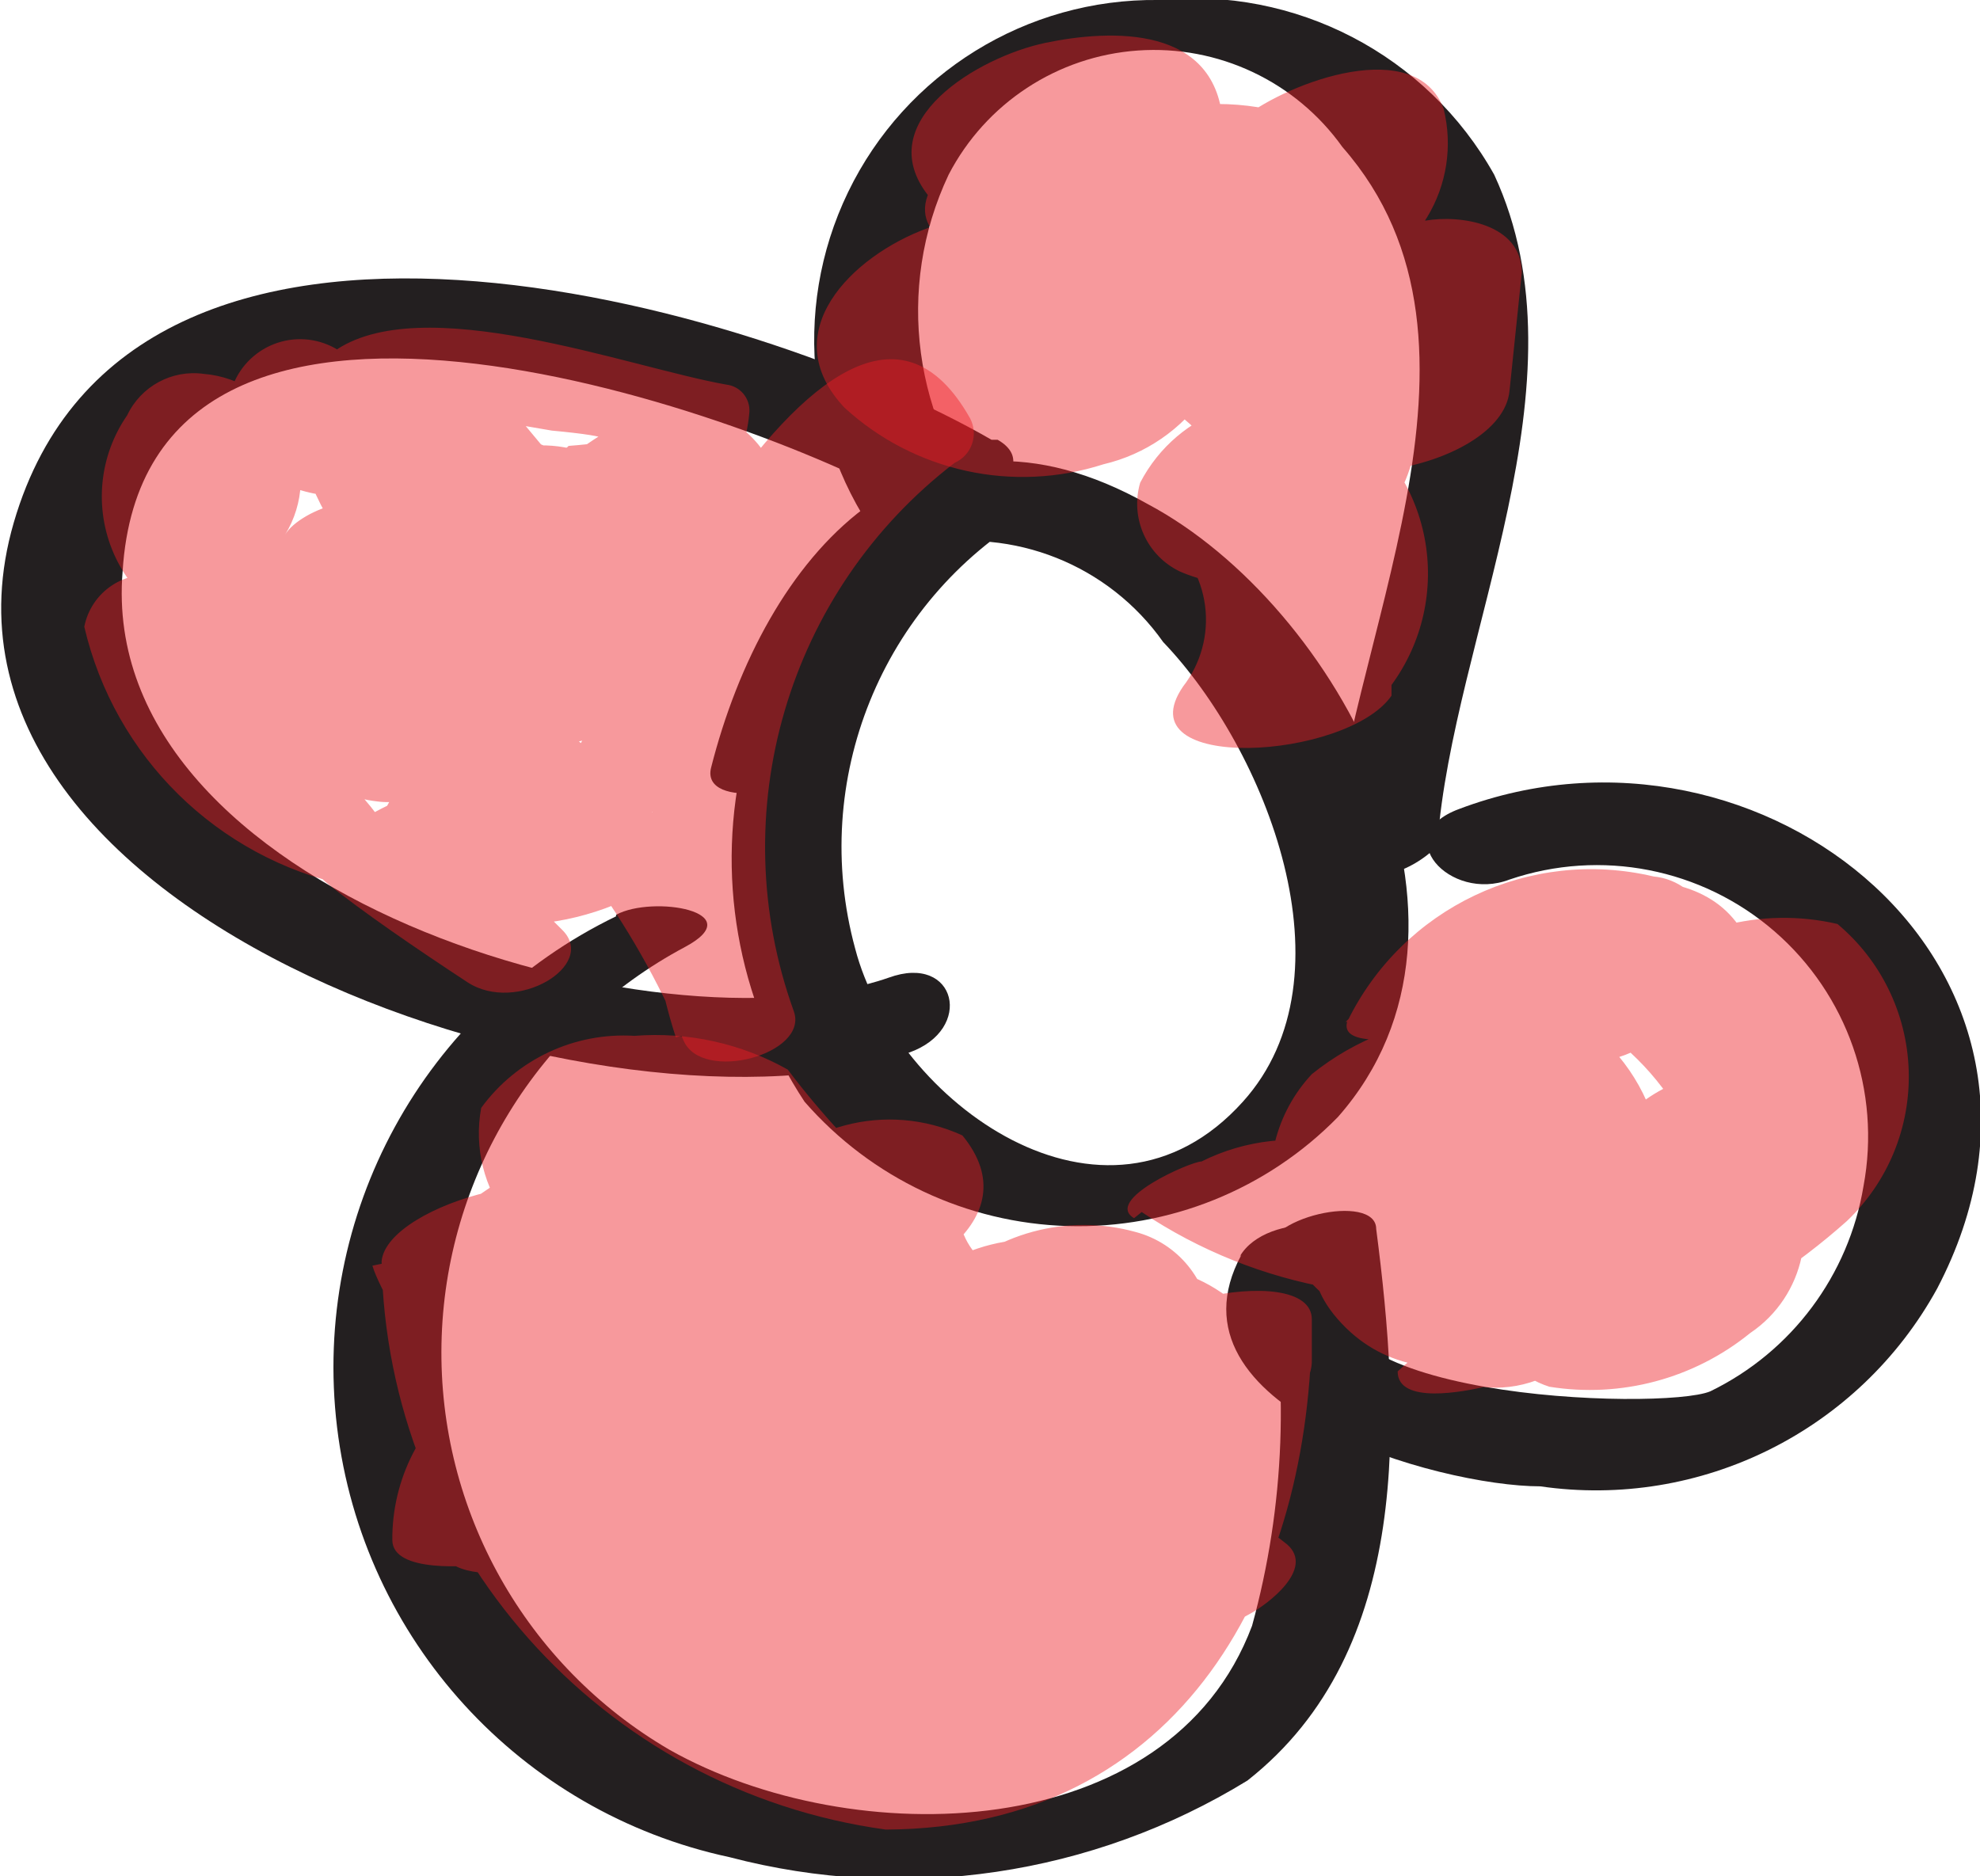
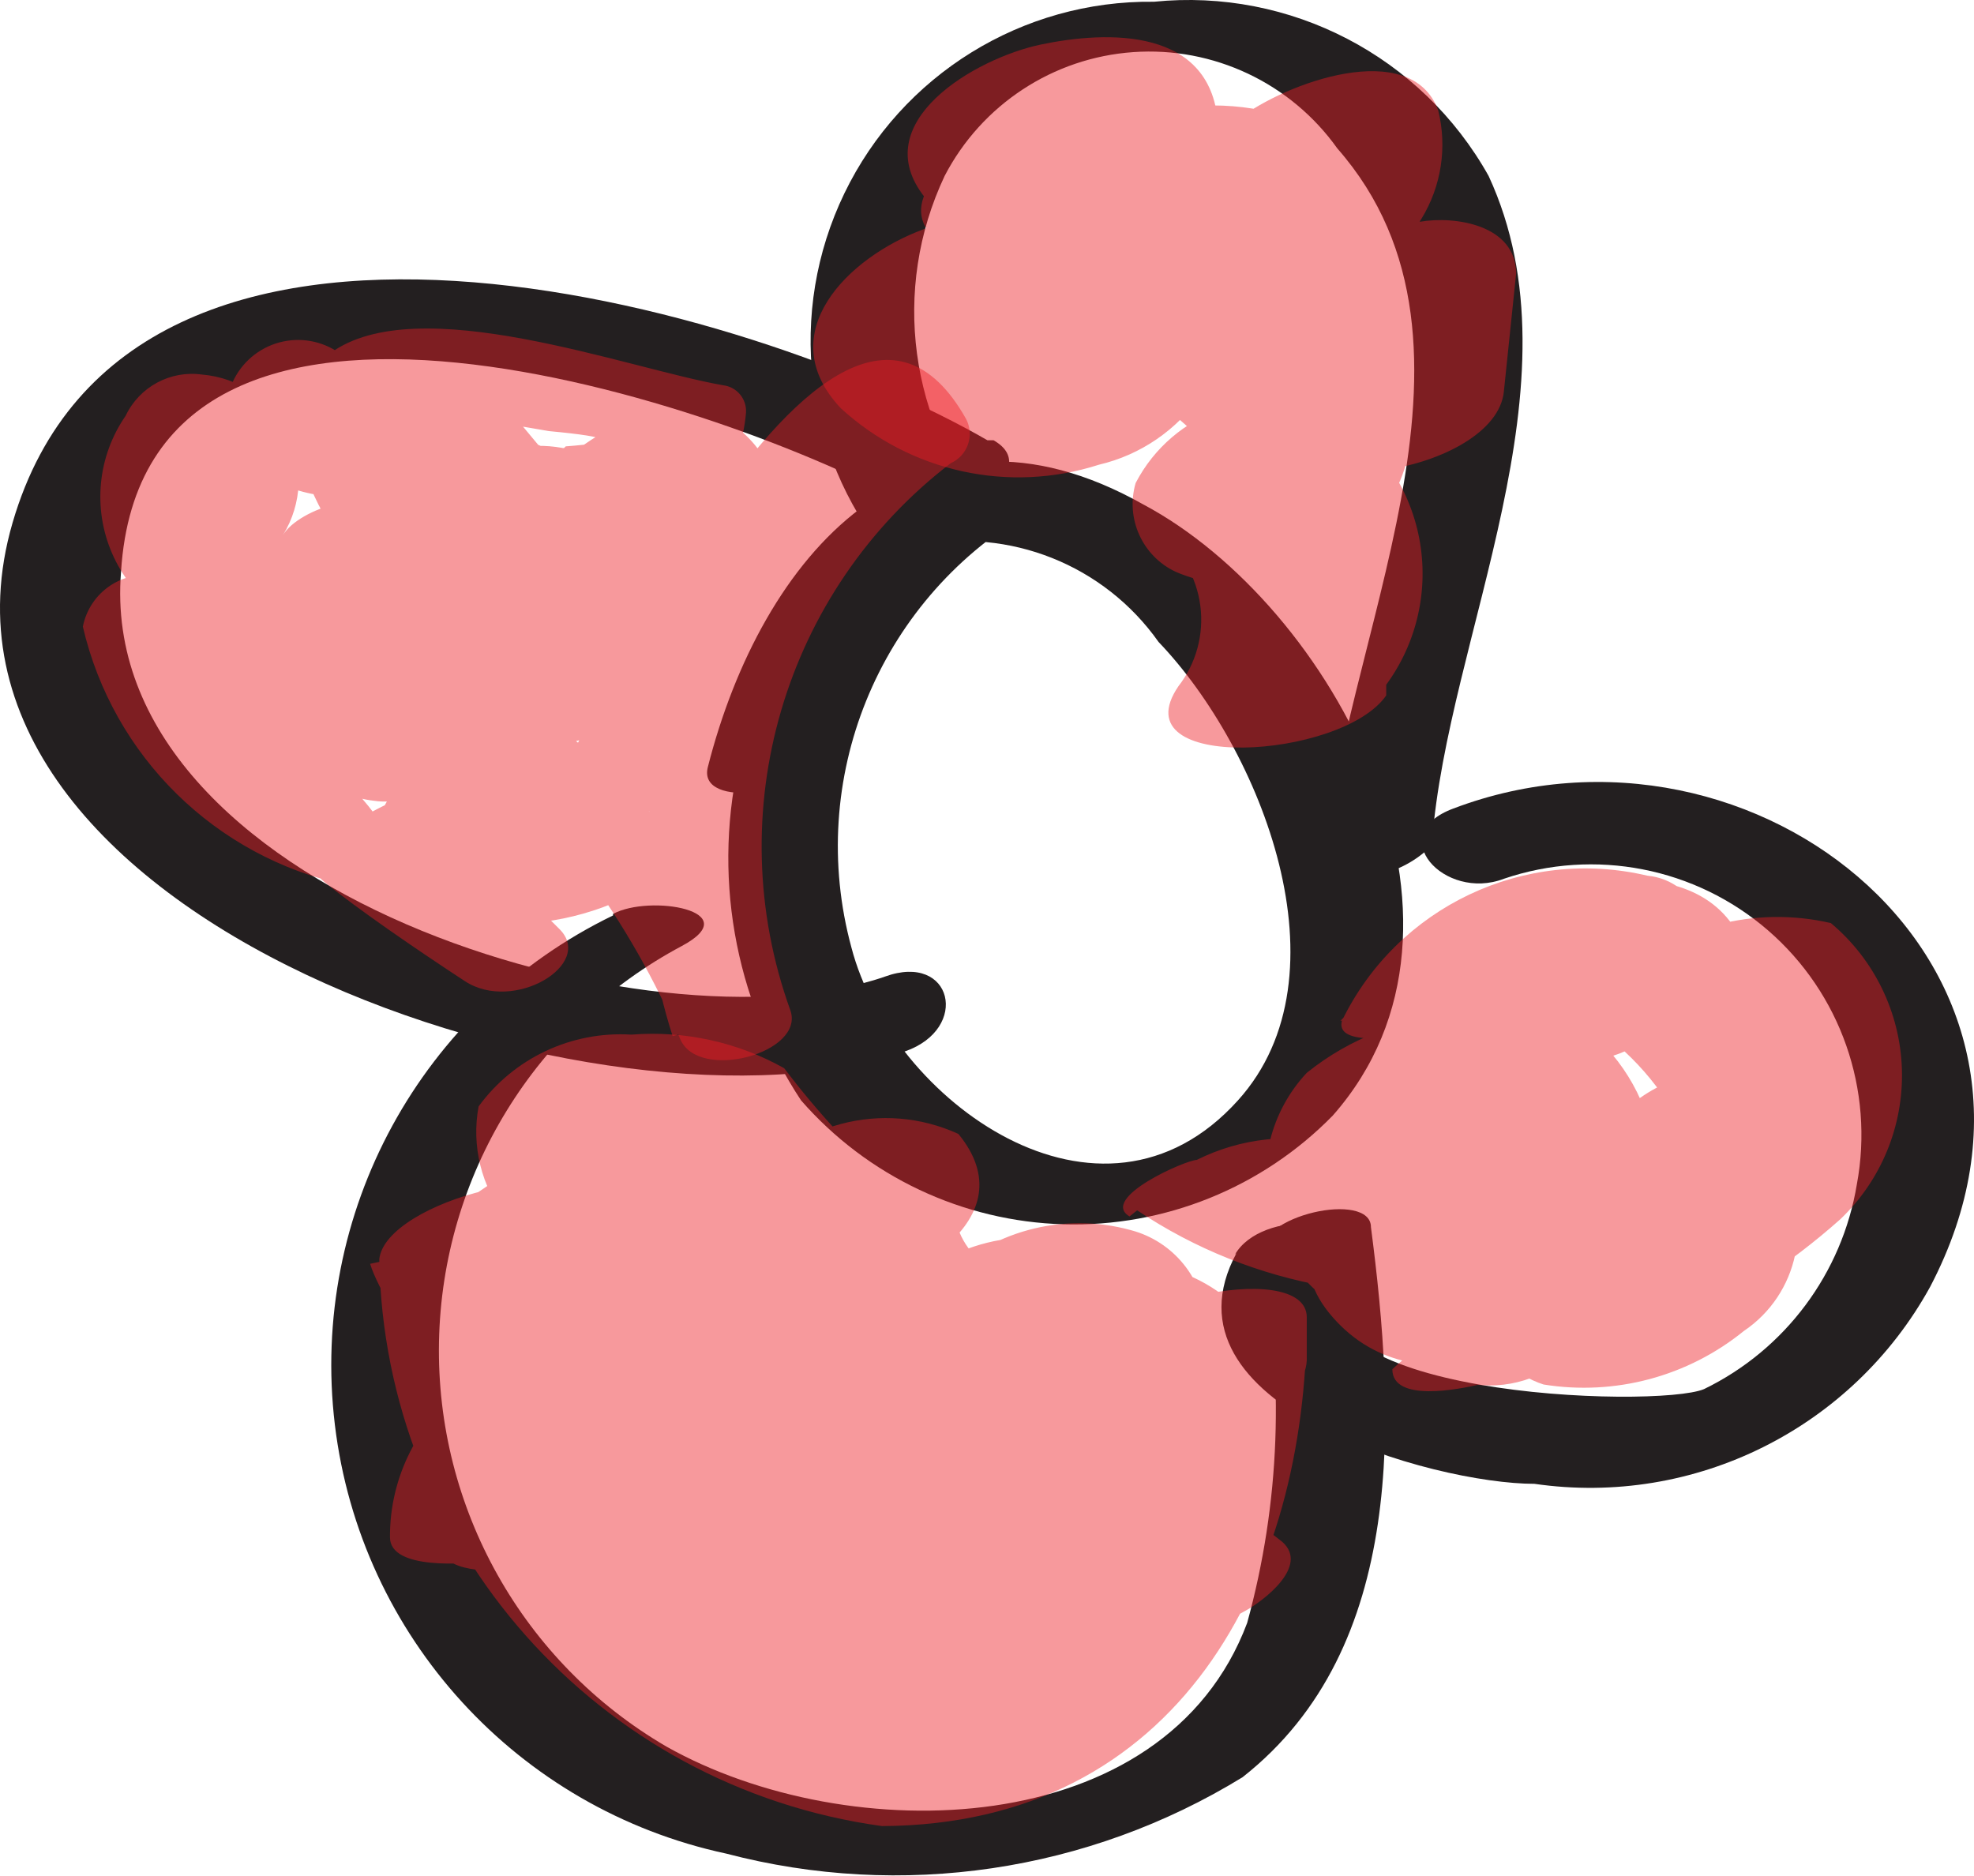
- <svg xmlns="http://www.w3.org/2000/svg" id="Layer_1" data-name="Layer 1" viewBox="0 0 12.92 12.24">
-   <defs>
-     <style>.cls-1{fill:#231f20;}.cls-2{opacity:0.45;}.cls-3{fill:#ed1c24;}</style>
+ <svg xmlns="http://www.w3.org/2000/svg" id="Layer_1" data-name="Layer 1" viewBox="0 0 100 95.008" version="1.1" width="100" height="95.008">
+   <defs id="defs4">
+     <style id="style2">.cls-1{fill:#231f20;}.cls-2{opacity:0.45;}.cls-3{fill:#ed1c24;}</style>
  </defs>
-   <path class="cls-1" d="M33.46,35.28a3.27,3.27,0,0,0,.74,6.14,4.35,4.35,0,0,0,3.38-.5c1.08-.85,1-2.37.84-3.6,0-.24-0.76-0.08-0.72.19a5.25,5.25,0,0,1-.09,2.4c-0.54,1.44-2.61,1.48-3.8.81a3,3,0,0,1,.1-5.24c0.43-.23-0.21-0.34-0.45-0.21h0Z" transform="translate(-29.44 -29.3)" />
-   <path class="cls-1" d="M37.54,37.49C37,38.49,38.83,39,39.49,39a2.54,2.54,0,0,0,2.59-1.29c1.09-2.08-1.14-3.88-3.12-3.13-0.46.17-.06,0.61,0.33,0.46a1.77,1.77,0,0,1,2.31,2,1.82,1.82,0,0,1-1,1.34c-0.31.13-2.83,0.05-2.37-.78,0.2-.37-0.53-0.4-0.7-0.1h0Z" transform="translate(-29.44 -29.3)" />
-   <path class="cls-1" d="M38.82,34.8c0.1-1.35,1-3,.37-4.36A2.25,2.25,0,0,0,37,29.3a2.22,2.22,0,0,0-1.75,3.62c0.11,0.13.79-.12,0.68-0.24a2.08,2.08,0,0,1-.3-2.24,1.51,1.51,0,0,1,2.57-.18c1.14,1.3,0,3.25-.09,4.74a0.71,0.71,0,0,0,.72-0.19h0Z" transform="translate(-29.44 -29.3)" />
-   <path class="cls-1" d="M35.91,32.17c-1.54-.89-5.62-2.07-6.38.54s3.95,4.13,5.84,3.46c0.43-.15.31-0.65-0.13-0.49-1.52.53-5.17-.56-5-2.65,0.15-2.42,4-1.08,5.15-.44,0.27,0.16.91-.22,0.56-0.42h0Z" transform="translate(-29.44 -29.3)" />
-   <path class="cls-1" d="M35.69,32.39a2.88,2.88,0,0,0-1,4.1,2.37,2.37,0,0,0,3.48.1c1.12-1.27,0-3.34-1.24-4-1.49-.84-2.5.34-2.85,1.72-0.07.28,0.66,0.18,0.73-.08a2.22,2.22,0,0,1,.64-1.37,1.56,1.56,0,0,1,1.58.63c0.67,0.7,1.26,2.18.52,3-0.9,1-2.27,0-2.53-1a2.53,2.53,0,0,1,1.15-2.84c0.43-.23-0.21-0.37-0.46-0.24h0Z" transform="translate(-29.44 -29.3)" />
-   <g class="cls-2">
-     <path class="cls-3" d="M30.41,33a1,1,0,0,0,.93,1.24A0.53,0.53,0,0,0,31.9,34a0.66,0.66,0,0,0-.12-0.83,0.49,0.49,0,0,0-.68.13A0.62,0.62,0,0,0,31,34c0,0.23.48,0.13,0.59,0,0.45-.36.35-0.94-0.31-0.91a0.69,0.69,0,0,0-.54,1.17,0.49,0.49,0,0,0,.68-0.13,0.54,0.54,0,0,0-.37-0.86,0.49,0.49,0,0,0-.58.26,0.76,0.76,0,0,0,.58.85c0.18,0.07.62-.07,0.58-0.32a1.19,1.19,0,0,0-1.14-1,0.42,0.42,0,0,0-.5.33,2.25,2.25,0,0,0,1.72,1.69c0.46,0.13,1,0,1-.57l-0.7.25c0.32,0.45,1.35.72,1.39-.11a0.16,0.16,0,0,0-.08-0.16,1.75,1.75,0,0,0-1.52.16c-0.16.06-.45,0.23-0.23,0.41s0.6,0.44.92,0.65,0.85-.11.62-0.34l-0.63-.63-0.62.34a1.78,1.78,0,0,0,2-.11L33.28,35a5.43,5.43,0,0,1,.62,1.09c0.12,0.28.82,0.09,0.72-.19a3.16,3.16,0,0,1,1.05-3.58,0.21,0.21,0,0,0,.1-0.29c-0.9-1.6-2.59,2.27-2.82,2.68l0.68-.13a2.5,2.5,0,0,0-1.33-.93,0.49,0.49,0,0,0-.58.26l0,0.39,0.5-.27c-0.12,0-.24-0.8-0.43-0.95s-0.2-.06-0.28-0.12H31.18a0.76,0.76,0,0,1-.21-1l-0.5.27c0.2,0,.09,1,0.6,1.06A0.86,0.86,0,0,0,32,32.84l-0.7.07a2.08,2.08,0,0,0,.5.85,0.49,0.49,0,0,0,.68-0.13,0.53,0.53,0,0,0-.06-0.79c-0.18-.18-0.73-0.06-0.7.25a0.83,0.83,0,0,0,1.4.37l-0.59,0a0.65,0.65,0,0,0,.52.46c0.16,0.06.76-.12,0.55-0.37A0.67,0.67,0,0,0,33,33.2c-0.2-.05-0.61.05-0.58,0.32,0.06,0.55.62,0.51,1,.37l-0.4-.24L32.87,34l0.68,0a7.38,7.38,0,0,0,.74-1.71c0.1-.32-0.61-0.16-0.71,0a0.58,0.58,0,0,0-.11.57,0.29,0.29,0,0,0,.32.14c0.43,0,1-.45.52-0.88s-1.16.11-1.46,0.46a0.17,0.17,0,0,0,0,.27A0.75,0.75,0,0,0,34,32.45a0.21,0.21,0,0,0-.23-0.2,0.91,0.91,0,0,0-1.09.87c0,0.25.36,0.23,0.52,0.14,1.37-.72-0.64-1.65-0.81-0.54-0.19,1.3,2.35-.22.77-0.5-0.25,0-.87.33-0.43,0.44,0.62,0.16,1.53.15,1.6-.67a0.17,0.17,0,0,0-.15-0.18c-0.63-.11-2-0.63-2.57-0.21s0.06,1.33.46,1.71A0.44,0.44,0,0,0,32.8,33c0-.67-0.56-0.76-1.05-0.44-0.14.09-.2,0.31,0,0.36,0.38,0.08,1.08-.14.84-0.65L32,32.63a1.14,1.14,0,0,0,.81,0c0.21-.06.47-0.31,0.16-0.43l-0.1-.12c0.22-.19-0.08-0.33-0.26-0.31a0.57,0.57,0,0,0-.63.53L32.31,32l-0.59-.32L31,31.9l0.6,0.72c0.18,0.22.88,0,.67-0.3l-0.6-.72a0.47,0.47,0,0,0-.7.19c-0.08.87,0.83,0.82,1.44,0.67a0.39,0.39,0,0,0,.31-0.25H32.55l-0.26-.31c-0.36.31-.09,0.58,0.26,0.73l0.16-.43H32.46c-0.14,0-.7.07-0.58,0.32H32.2l0,0.36,0.16-.11-0.52.06a0.33,0.33,0,0,1,.21.41l0.7-.25a2.11,2.11,0,0,1-.41-0.45q-0.57-.57,0-0.55l0.7,0.12q0.64,0.06.11,0.1l-0.43.44,0.16,0.25L33.45,33l0.1-.33-0.23-.2h0.13v0.27l0.22,0,0.38-.21-0.17,0,0.32,0.14,0.07-.33H33.57a6.91,6.91,0,0,1-.7,1.59c-0.19.32,0.54,0.28,0.68,0l0.21-.34c0.15-.24-0.26-0.28-0.4-0.24l-0.2-.14-0.58.32,0.29,0.19,0.55-.37-0.23-.21a0.42,0.42,0,0,0-.59,0l-0.21-.3-0.7.25,0,0.44,0.68-.13A1.35,1.35,0,0,1,32,32.72c-0.09-.28-0.6-0.1-0.7.07a0.69,0.69,0,0,0-.53-1.05,0.48,0.48,0,0,0-.5.27,0.93,0.93,0,0,0,.63,1.45c0.59,0.24.36,1,1,1.07a0.48,0.48,0,0,0,.5-0.27l0-.39-0.58.26a2.08,2.08,0,0,1,1.09.79,0.49,0.49,0,0,0,.68-0.13l0.73-1.32a5.71,5.71,0,0,1,.74-1.11l0.1-.29a3.58,3.58,0,0,0-1.31,4l0.72-.19a5.86,5.86,0,0,0-.67-1.2,0.49,0.49,0,0,0-.63.07,1,1,0,0,1-.88-0.11c-0.16-.07-0.87.09-0.62,0.34l0.63,0.63,0.62-.34c-0.32-.2-0.62-0.41-0.92-0.65l-0.23.41a0.92,0.92,0,0,0,.76-0.62,0.44,0.44,0,0,0-.7.25,1.53,1.53,0,0,0-.73-0.57,1.27,1.27,0,0,1-.53-0.93l-0.5.33a0.73,0.73,0,0,1,.69.74L31.48,34l-0.28-.48-0.58.26,0.12,0.37L31.42,34l-0.29-.24,0.59,0,0.06-.38-0.68.13L31.21,34l0.56-.2a0.69,0.69,0,0,1-.63-0.88c0-.33-0.69-0.21-0.73.07h0Z" transform="translate(-29.44 -29.3)" />
-   </g>
-   <g class="cls-2">
-     <path class="cls-3" d="M33.86,38.94a1.52,1.52,0,0,0,.64.13c0.21,0,1.14-.19,1-0.56A1.25,1.25,0,0,0,35,37.81a1.17,1.17,0,0,0-1.11.1c-1.09.61-.74,1.91,0.55,1.66a1.5,1.5,0,0,0,1.2-.82c0.16-.62-0.54-0.85-1-0.92a1.21,1.21,0,0,0-1.17.46,0.73,0.73,0,0,0-.1.57c0,0.28.7,0.16,0.81,0.12,0.48-.15,1.44-0.81.62-1.3a1.64,1.64,0,0,0-2.06.84c-0.19.43,1.21,0.16,1.39-.11,1.41-2.12-2.26-1.8-1.69-.29,0.16,0.42,1.08.08,1.3-.11,1.12-.95-0.12-1.59-1.07-1l1,0.26L34,37.07a0.24,0.24,0,0,0,.1-0.36L34,36.32l-1,.47c0.49,0,.61.63,1,0.87a1.25,1.25,0,0,0,.88.12c0.5-.08,1.3-0.51.84-1.07a1.14,1.14,0,0,0-1.4.37,0.82,0.82,0,0,0,.49,1.19c0.36,0.15,1.73-.36,1.17-0.65a1.38,1.38,0,0,0-1.07,0,0.73,0.73,0,0,0-.64.51c0,2.42,4.12.31,2.27-.69a1.18,1.18,0,0,0-1.3.43,0.94,0.94,0,0,0,.08,1.11,1.17,1.17,0,0,0,1.11-.1,2.9,2.9,0,0,0,.64-0.41,0.25,0.25,0,0,0,.1-0.36c-0.56-.76-2.67.2-1.82,0.94s2.63-.3,1.81-1.33a1.19,1.19,0,0,0-1.25.19,0.56,0.56,0,0,0-.13.94,1.41,1.41,0,0,0,1.38-.1,0.71,0.71,0,0,0,.39-0.9,1.05,1.05,0,0,0-1.3-.13,0.7,0.7,0,0,0-.45.36c-0.06.35,0.24,0.43,0.54,0.42s1.06-.15,1-0.56a0.66,0.66,0,0,0-.49-0.6,1.27,1.27,0,0,0-1.25.34c-0.71.82-.53,2.5,0.79,2.3,0.13,0,1-.24.84-0.55a3.11,3.11,0,0,0-.5-0.74,1.18,1.18,0,0,0-1.25.19c-0.48.39-.46,1,0.2,1.14a1.37,1.37,0,0,0,1.61-.9c0.06-.55-1.1-0.13-1.29,0s-0.45.53-.13,0.81a1.51,1.51,0,0,0,1.4-.06,0.57,0.57,0,0,0,.45-0.45,0.59,0.59,0,0,0-.17-0.41,1,1,0,0,0-1,0c-0.46.22-1,.57-0.69,1.14,0.18,0.37.91,0.12,1.16,0l0.58-.32c0.11-.06.42-0.29,0.24-0.45-1-.82-3-0.2-2.83,1.21,0,0.39,1,.07,1.16,0a0.77,0.77,0,0,0,.51-0.61,0.15,0.15,0,0,0,0-.17,1.49,1.49,0,0,0-2,.59c-0.17.44,1.22,0.18,1.39-.11,1-1.7-2.39-1.88-2.48-.22,0,0.56,1.3.16,1.44-.21,0.32-.82-0.68-0.92-1.23-0.77s-1.36,1-.39,1.19c0.52,0.12,1.58-.21,1.52-0.87-0.08-.94-1.56-0.56-2.07-0.33l1,0.15a0.89,0.89,0,0,0-.1-1.07,1.18,1.18,0,0,0-1.25.19,1.22,1.22,0,0,0-.51,1c0,0.22.51,0.17,0.61,0.16a1.44,1.44,0,0,0,1.16-.6c0.35-.62-0.22-1.11-0.39-1.68-0.13-.42-1.41-0.08-1.45.3a3.81,3.81,0,0,0,3.29,3.71C37.16,41.23,38,39.62,38,37.91l-1.45.39v0.26c0,0.39,1.47.12,1.45-.39V37.91c0-.4-1.44-0.1-1.45.39a3.93,3.93,0,0,1-.23,1.43c-0.35.84-1,.62-1.54,0.14a3.28,3.28,0,0,1-1.46-2.61l-1.45.3c0.1,0.33.76,1.13,0.4,1.43L33,38.72l-0.19,0,0.61,0.16,0.2-.47-1.25.19a0.55,0.55,0,0,1,0,.73c-0.21.39,0.89,0.2,1,.15l0.26,0.09,0.73-.11,0.06-.08-0.68.27q-0.25,0-.18.3L35,39.78c0-.67-0.34.51-0.3,0.45l1.39-.11-0.11,0-0.73.11,0.08-.1,1.16,0q0-.54,0-0.28l0.24-.45-0.58.32,1.16,0a0.36,0.36,0,0,0-.21-0.25l-1,0,0.07,0.25,0.45-.45-0.25.09,0.86-.07-0.18-.08-1.29,0L36,39.34l0.73-.11A0.16,0.16,0,0,1,36.65,39l-1.25.19a1.69,1.69,0,0,1,.4.59l0.84-.55-0.18,0L37,39.31A1.32,1.32,0,0,1,37,37.59l-1.25.34,0.21,0.34,1-.56,0.32,0.12-0.45.36,0.12,0-0.86.07v0.33l0.58-.32-0.16,0h0.67L37.06,38l-1.25.19,0.83,0.07L36,38.56l-0.14.06,0.1-.36-0.38.23,1.11-.1a0.6,0.6,0,0,1,0-.77l-1.3.43a0.32,0.32,0,0,0,.5.26,0.81,0.81,0,0,1-.15-0.61l-0.64.51,0.21,0H34.62l0.19,0.1L36,37.62a0.48,0.48,0,0,1-.21-0.74l-1.4.37,0.05,0.09,0.86-.28a5.41,5.41,0,0,1-.72-0.78,1.76,1.76,0,0,0-1-.22,1.15,1.15,0,0,0-1,.47,0.91,0.91,0,0,0,.18.73l0.1-.36-0.34.23c-0.63.43,0.71,0.45,1,.26l0.11-.07-0.89.19-0.17.34,1.3-.11a0.45,0.45,0,0,1-.06-0.4L33,37.62a0.67,0.67,0,0,1-.17.81l1.39-.11,0-.11-0.73.11q0.25,0.08.07,0.32l0.58-.32-0.14,0,0.81,0.12,0.1-.39-1.17.46a1.26,1.26,0,0,0,.92.11,0.39,0.39,0,0,1,.12-0.4l-1.11.1a0.73,0.73,0,0,1,.38.54l1-.56-0.06,0c-0.38-.18-1.71.4-1.17,0.65h0Z" transform="translate(-29.44 -29.3)" />
-   </g>
-   <g class="cls-2">
-     <path class="cls-3" d="M36.89,37.21a3.23,3.23,0,0,0,2.58.45,1,1,0,0,0,.82-0.6A1.25,1.25,0,0,0,40,36.19a1.73,1.73,0,0,0-2,.12,1,1,0,0,0,.44,1.64,2,2,0,0,0,1.91-.57c0.39-.79-0.73-0.84-1.18-0.74s-1.57.62-1,1.27,1.53,0.13,2-.12a0.29,0.29,0,0,0,.18-0.19,0.65,0.65,0,0,0-.6-0.41c-0.19,0-1.4.12-1.32,0.46a0.77,0.77,0,0,0,1.08.64c0.36-.07,1.16-0.24,1.09-0.74l-1.45.39a0.61,0.61,0,0,0,.4.41A1.66,1.66,0,0,0,40.86,38a0.8,0.8,0,0,0,.23-1.09,1.45,1.45,0,0,0-1.44.33,0.55,0.55,0,0,0,0,.45C39.7,38,40.87,37.58,41,37.47L41.51,37c0.1-.09.08-0.17-0.05-0.19s-0.15-.34-0.07-0.45l-0.3.2,0.1,0-0.89.21c0.14,0,0,.39,0,0.4l1.36-.21c0.68-1-.54-1.38-1.32-1.2l0.58,0c-0.07-.94-1.13-0.78-1.75-0.49s-0.6,1,.22.89a1.75,1.75,0,0,0,1.09-.44,0.41,0.41,0,0,0-.25-0.7,1.77,1.77,0,0,0-2,.95c-0.08.3,1.26-.06,1.42-0.27-0.45.59-1,.09-0.46,0.27l0.26,0.06a2.43,2.43,0,0,0,.73,0,1.79,1.79,0,0,0,1.28-.59l-1.4.37a1.21,1.21,0,0,1-.64,2.07,1.36,1.36,0,0,0-.86.37c0,0.22.44,0.13,0.57,0.1a4.42,4.42,0,0,0,2.36-1.08,1.3,1.3,0,0,0-.06-1.94,1.55,1.55,0,0,0-1.4.37c0.4-.6,1.06-0.07.48-0.26l-0.26-.06a2.49,2.49,0,0,0-.7,0,1.92,1.92,0,0,0-1.33.59l1.42-.27a0.66,0.66,0,0,1,.3-0.45l-0.6.26,0.16,0-0.65.07q0.46,0.06.2,0.43l1-.33-0.15,0,0.36,0a0.24,0.24,0,0,1,0-.41l-0.6.26,0.12,0-0.65.07a0.53,0.53,0,0,1,.37.57,0.72,0.72,0,0,0,.58,0,1.76,1.76,0,0,1,.31.38,0.69,0.69,0,0,1-.13.63c-0.13.18,0.45,0.12,0.48,0.11A1.93,1.93,0,0,0,41.61,37a0.43,0.43,0,0,0,.07-0.7,1.26,1.26,0,0,0-1.05,0,1,1,0,0,0-.76.53,0.42,0.42,0,0,0,.39.52l-0.05-.19-0.51.43,1.38-.26V37l-1.44.33a0.61,0.61,0,0,1-.08.84l1.34-.31a0.39,0.39,0,0,1-.32-0.33,1.38,1.38,0,0,0-1.45.39l0,0.1,0.69-.24c0.22,0,0-.44,0-0.54l-1.32.46a0.33,0.33,0,0,1,.35.27L39,37.79l-0.13.07,0.69-.24a0.45,0.45,0,0,0-.17-0.27,0.4,0.4,0,0,1,.17-0.5l-0.87.27,0.17,0-0.36,0c0.18,0.06.55,0.47,0.25,0.63l0.87-.27c-0.48.07-.46-1.19-0.7-1.11l-0.72.14c0.26,0,.84.84,0.52,1.08l0.79-.31a2.42,2.42,0,0,1-1.3-.5,1.34,1.34,0,0,0-.93.1c-0.07,0-.64.25-0.44,0.37h0Z" transform="translate(-29.44 -29.3)" />
-   </g>
-   <g class="cls-2">
-     <path class="cls-3" d="M38.52,33.77A1.23,1.23,0,0,0,38.18,32a1,1,0,0,0-1.3.45,0.49,0.49,0,0,0,.26.58A1,1,0,0,0,38,33a1,1,0,0,0,0-1.9c-0.62-.37-2.38-0.5-2.19.66l1.4-.48a1.4,1.4,0,0,0-1.72-.49c-0.49.18-1,.68-0.54,1.17a1.72,1.72,0,0,0,1.69.37,1.12,1.12,0,0,0,.67-0.46c0.16-.33-0.18-0.69.1-1a0.29,0.29,0,0,0,0-.5,1.28,1.28,0,0,0-1.79.64c-0.07.25,0.28,0.34,0.45,0.35,0.5,0,1.87-.42,1.31-1.16s-1.51-.14-1.86.32C35.34,30.83,35.75,31,36,31c0.5,0,1.45-.22,1.42-0.88s-0.73-.63-1.16-0.54-1.15.51-.76,1a1,1,0,0,0,.67.29c0.53,0,.59-0.19,1,0.27a0.94,0.94,0,0,0,1,0,0.93,0.93,0,0,0,.69-1.13c-0.18-.48-1-0.18-1.31.06-0.89.82,0,1.69,1,1.52l-0.63-.34-0.08.77c-0.07.61,1.4,0.36,1.45-.17l0.08-.77c0-.32-0.4-0.38-0.63-0.34l0-.39-1.31.06q0,0.32.18,0.1l1,0A1.84,1.84,0,0,0,37.65,30a1.66,1.66,0,0,0-.53,0l-0.2,0H36.85l-0.27.32-0.63.05,0.73-.2H36.51l0.4,0.46L37,30.49l-0.39.29-0.51-.06,0.73-.2H36.67l0.45,0.35-0.81.26v-0.5a1.16,1.16,0,0,0-.41.84c0,0.33,0,.71.65,0l-0.18-.12q-0.85.11-.43,0.48c0.29,0.38,1.48,0,1.4-.48l-0.07.08-0.73.2a2.68,2.68,0,0,1,.92.7l0.87,0,0,0-1.3.45a0.71,0.71,0,0,1,.13,1c-0.39.57,1.07,0.48,1.36,0.06h0Z" transform="translate(-29.44 -29.3)" />
+   <g id="g52" transform="matrix(7.74059,0,0,7.74059,-0.06021541,0.08841267)">
+     <path id="path8" transform="translate(-29.44,-29.3)" d="m 33.46,35.28 a 3.27,3.27 0 0 0 0.74,6.14 4.35,4.35 0 0 0 3.38,-0.5 c 1.08,-0.85 1,-2.37 0.84,-3.6 0,-0.24 -0.76,-0.08 -0.72,0.19 a 5.25,5.25 0 0 1 -0.09,2.4 c -0.54,1.44 -2.61,1.48 -3.8,0.81 a 3,3 0 0 1 0.1,-5.24 c 0.43,-0.23 -0.21,-0.34 -0.45,-0.21 v 0 z" class="cls-1" style="fill:#231f20" />
+     <path id="path10" transform="translate(-29.44,-29.3)" d="M 37.54,37.49 C 37,38.49 38.83,39 39.49,39 a 2.54,2.54 0 0 0 2.59,-1.29 c 1.09,-2.08 -1.14,-3.88 -3.12,-3.13 -0.46,0.17 -0.06,0.61 0.33,0.46 a 1.77,1.77 0 0 1 2.31,2 1.82,1.82 0 0 1 -1,1.34 c -0.31,0.13 -2.83,0.05 -2.37,-0.78 0.2,-0.37 -0.53,-0.4 -0.7,-0.1 v 0 z" class="cls-1" style="fill:#231f20" />
+     <path id="path12" transform="translate(-29.44,-29.3)" d="m 38.82,34.8 c 0.1,-1.35 1,-3 0.37,-4.36 A 2.25,2.25 0 0 0 37,29.3 2.22,2.22 0 0 0 35.25,32.92 c 0.11,0.13 0.79,-0.12 0.68,-0.24 a 2.08,2.08 0 0 1 -0.3,-2.24 1.51,1.51 0 0 1 2.57,-0.18 c 1.14,1.3 0,3.25 -0.09,4.74 a 0.71,0.71 0 0 0 0.72,-0.19 v 0 z" class="cls-1" style="fill:#231f20" />
+     <path id="path14" transform="translate(-29.44,-29.3)" d="m 35.91,32.17 c -1.54,-0.89 -5.62,-2.07 -6.38,0.54 -0.76,2.61 3.95,4.13 5.84,3.46 0.43,-0.15 0.31,-0.65 -0.13,-0.49 -1.52,0.53 -5.17,-0.56 -5,-2.65 0.15,-2.42 4,-1.08 5.15,-0.44 0.27,0.16 0.91,-0.22 0.56,-0.42 v 0 z" class="cls-1" style="fill:#231f20" />
+     <path id="path16" transform="translate(-29.44,-29.3)" d="m 35.69,32.39 a 2.88,2.88 0 0 0 -1,4.1 2.37,2.37 0 0 0 3.48,0.1 c 1.12,-1.27 0,-3.34 -1.24,-4 -1.49,-0.84 -2.5,0.34 -2.85,1.72 -0.07,0.28 0.66,0.18 0.73,-0.08 a 2.22,2.22 0 0 1 0.64,-1.37 1.56,1.56 0 0 1 1.58,0.63 c 0.67,0.7 1.26,2.18 0.52,3 -0.9,1 -2.27,0 -2.53,-1 a 2.53,2.53 0 0 1 1.15,-2.84 c 0.43,-0.23 -0.21,-0.37 -0.46,-0.24 v 0 z" class="cls-1" style="fill:#231f20" />
+     <g id="g20" class="cls-2" style="opacity:0.45">
+       <path id="path18" transform="translate(-29.44,-29.3)" d="M 30.41,33 A 1,1 0 0 0 31.34,34.24 0.53,0.53 0 0 0 31.9,34 0.66,0.66 0 0 0 31.78,33.17 0.49,0.49 0 0 0 31.1,33.3 0.62,0.62 0 0 0 31,34 c 0,0.23 0.48,0.13 0.59,0 0.45,-0.36 0.35,-0.94 -0.31,-0.91 a 0.69,0.69 0 0 0 -0.54,1.17 0.49,0.49 0 0 0 0.68,-0.13 0.54,0.54 0 0 0 -0.37,-0.86 0.49,0.49 0 0 0 -0.58,0.26 0.76,0.76 0 0 0 0.58,0.85 c 0.18,0.07 0.62,-0.07 0.58,-0.32 a 1.19,1.19 0 0 0 -1.14,-1 0.42,0.42 0 0 0 -0.5,0.33 2.25,2.25 0 0 0 1.72,1.69 c 0.46,0.13 1,0 1,-0.57 l -0.7,0.25 c 0.32,0.45 1.35,0.72 1.39,-0.11 a 0.16,0.16 0 0 0 -0.08,-0.16 1.75,1.75 0 0 0 -1.52,0.16 c -0.16,0.06 -0.45,0.23 -0.23,0.41 0.22,0.18 0.6,0.44 0.92,0.65 0.32,0.21 0.85,-0.11 0.62,-0.34 l -0.63,-0.63 -0.62,0.34 a 1.78,1.78 0 0 0 2,-0.11 L 33.28,35 a 5.43,5.43 0 0 1 0.62,1.09 c 0.12,0.28 0.82,0.09 0.72,-0.19 a 3.16,3.16 0 0 1 1.05,-3.58 0.21,0.21 0 0 0 0.1,-0.29 c -0.9,-1.6 -2.59,2.27 -2.82,2.68 l 0.68,-0.13 a 2.5,2.5 0 0 0 -1.33,-0.93 0.49,0.49 0 0 0 -0.58,0.26 v 0.39 l 0.5,-0.27 c -0.12,0 -0.24,-0.8 -0.43,-0.95 -0.19,-0.15 -0.2,-0.06 -0.28,-0.12 h -0.33 a 0.76,0.76 0 0 1 -0.21,-1 l -0.5,0.27 c 0.2,0 0.09,1 0.6,1.06 A 0.86,0.86 0 0 0 32,32.84 l -0.7,0.07 a 2.08,2.08 0 0 0 0.5,0.85 0.49,0.49 0 0 0 0.68,-0.13 0.53,0.53 0 0 0 -0.06,-0.79 c -0.18,-0.18 -0.73,-0.06 -0.7,0.25 a 0.83,0.83 0 0 0 1.4,0.37 h -0.59 a 0.65,0.65 0 0 0 0.52,0.46 c 0.16,0.06 0.76,-0.12 0.55,-0.37 A 0.67,0.67 0 0 0 33,33.2 c -0.2,-0.05 -0.61,0.05 -0.58,0.32 0.06,0.55 0.62,0.51 1,0.37 L 33.02,33.65 32.87,34 h 0.68 a 7.38,7.38 0 0 0 0.74,-1.71 c 0.1,-0.32 -0.61,-0.16 -0.71,0 a 0.58,0.58 0 0 0 -0.11,0.57 0.29,0.29 0 0 0 0.32,0.14 c 0.43,0 1,-0.45 0.52,-0.88 -0.48,-0.43 -1.16,0.11 -1.46,0.46 a 0.17,0.17 0 0 0 0,0.27 0.75,0.75 0 0 0 1.15,-0.4 0.21,0.21 0 0 0 -0.23,-0.2 0.91,0.91 0 0 0 -1.09,0.87 c 0,0.25 0.36,0.23 0.52,0.14 1.37,-0.72 -0.64,-1.65 -0.81,-0.54 -0.19,1.3 2.35,-0.22 0.77,-0.5 -0.25,0 -0.87,0.33 -0.43,0.44 0.62,0.16 1.53,0.15 1.6,-0.67 a 0.17,0.17 0 0 0 -0.15,-0.18 c -0.63,-0.11 -2,-0.63 -2.57,-0.21 -0.57,0.42 0.06,1.33 0.46,1.71 A 0.44,0.44 0 0 0 32.8,33 c 0,-0.67 -0.56,-0.76 -1.05,-0.44 -0.14,0.09 -0.2,0.31 0,0.36 0.38,0.08 1.08,-0.14 0.84,-0.65 L 32,32.63 a 1.14,1.14 0 0 0 0.81,0 c 0.21,-0.06 0.47,-0.31 0.16,-0.43 l -0.1,-0.12 c 0.22,-0.19 -0.08,-0.33 -0.26,-0.31 A 0.57,0.57 0 0 0 31.98,32.3 L 32.31,32 31.72,31.68 31,31.9 l 0.6,0.72 c 0.18,0.22 0.88,0 0.67,-0.3 l -0.6,-0.72 a 0.47,0.47 0 0 0 -0.7,0.19 c -0.08,0.87 0.83,0.82 1.44,0.67 a 0.39,0.39 0 0 0 0.31,-0.25 H 32.55 L 32.29,31.9 c -0.36,0.31 -0.09,0.58 0.26,0.73 l 0.16,-0.43 h -0.25 c -0.14,0 -0.7,0.07 -0.58,0.32 h 0.32 v 0.36 l 0.16,-0.11 -0.52,0.06 a 0.33,0.33 0 0 1 0.21,0.41 l 0.7,-0.25 a 2.11,2.11 0 0 1 -0.41,-0.45 q -0.57,-0.57 0,-0.55 l 0.7,0.12 q 0.64,0.06 0.11,0.1 l -0.43,0.44 0.16,0.25 0.57,0.1 0.1,-0.33 -0.23,-0.2 h 0.13 v 0.27 h 0.22 l 0.38,-0.21 h -0.17 l 0.32,0.14 0.07,-0.33 h -0.7 a 6.91,6.91 0 0 1 -0.7,1.59 c -0.19,0.32 0.54,0.28 0.68,0 l 0.21,-0.34 c 0.15,-0.24 -0.26,-0.28 -0.4,-0.24 l -0.2,-0.14 -0.58,0.32 0.29,0.19 0.55,-0.37 -0.23,-0.21 a 0.42,0.42 0 0 0 -0.59,0 l -0.21,-0.3 -0.7,0.25 v 0.44 L 32.37,33.4 A 1.35,1.35 0 0 1 32,32.72 c -0.09,-0.28 -0.6,-0.1 -0.7,0.07 a 0.69,0.69 0 0 0 -0.53,-1.05 0.48,0.48 0 0 0 -0.5,0.27 0.93,0.93 0 0 0 0.63,1.45 c 0.59,0.24 0.36,1 1,1.07 a 0.48,0.48 0 0 0 0.5,-0.27 v -0.39 l -0.58,0.26 a 2.08,2.08 0 0 1 1.09,0.79 0.49,0.49 0 0 0 0.68,-0.13 l 0.73,-1.32 a 5.71,5.71 0 0 1 0.74,-1.11 l 0.1,-0.29 a 3.58,3.58 0 0 0 -1.31,4 l 0.72,-0.19 a 5.86,5.86 0 0 0 -0.67,-1.2 0.49,0.49 0 0 0 -0.63,0.07 1,1 0 0 1 -0.88,-0.11 c -0.16,-0.07 -0.87,0.09 -0.62,0.34 l 0.63,0.63 0.62,-0.34 C 32.7,35.07 32.4,34.86 32.1,34.62 l -0.23,0.41 a 0.92,0.92 0 0 0 0.76,-0.62 0.44,0.44 0 0 0 -0.7,0.25 1.53,1.53 0 0 0 -0.73,-0.57 1.27,1.27 0 0 1 -0.53,-0.93 l -0.5,0.33 a 0.73,0.73 0 0 1 0.69,0.74 L 31.48,34 31.2,33.52 30.62,33.78 30.74,34.15 31.42,34 31.13,33.76 h 0.59 l 0.06,-0.38 -0.68,0.13 0.11,0.49 0.56,-0.2 a 0.69,0.69 0 0 1 -0.63,-0.88 c 0,-0.33 -0.69,-0.21 -0.73,0.07 v 0 z" class="cls-3" style="fill:#ed1c24" />
+     </g>
+     <g id="g24" class="cls-2" style="opacity:0.45">
+       <path id="path22" transform="translate(-29.44,-29.3)" d="m 33.86,38.94 a 1.52,1.52 0 0 0 0.64,0.13 c 0.21,0 1.14,-0.19 1,-0.56 a 1.25,1.25 0 0 0 -0.5,-0.7 1.17,1.17 0 0 0 -1.11,0.1 c -1.09,0.61 -0.74,1.91 0.55,1.66 a 1.5,1.5 0 0 0 1.2,-0.82 c 0.16,-0.62 -0.54,-0.85 -1,-0.92 a 1.21,1.21 0 0 0 -1.17,0.46 0.73,0.73 0 0 0 -0.1,0.57 c 0,0.28 0.7,0.16 0.81,0.12 0.48,-0.15 1.44,-0.81 0.62,-1.3 a 1.64,1.64 0 0 0 -2.06,0.84 c -0.19,0.43 1.21,0.16 1.39,-0.11 1.41,-2.12 -2.26,-1.8 -1.69,-0.29 0.16,0.42 1.08,0.08 1.3,-0.11 1.12,-0.95 -0.12,-1.59 -1.07,-1 l 1,0.26 0.33,-0.2 a 0.24,0.24 0 0 0 0.1,-0.36 L 34,36.32 33,36.79 c 0.49,0 0.61,0.63 1,0.87 a 1.25,1.25 0 0 0 0.88,0.12 c 0.5,-0.08 1.3,-0.51 0.84,-1.07 a 1.14,1.14 0 0 0 -1.4,0.37 0.82,0.82 0 0 0 0.49,1.19 c 0.36,0.15 1.73,-0.36 1.17,-0.65 a 1.38,1.38 0 0 0 -1.07,0 0.73,0.73 0 0 0 -0.64,0.51 c 0,2.42 4.12,0.31 2.27,-0.69 a 1.18,1.18 0 0 0 -1.3,0.43 0.94,0.94 0 0 0 0.08,1.11 1.17,1.17 0 0 0 1.11,-0.1 2.9,2.9 0 0 0 0.64,-0.41 0.25,0.25 0 0 0 0.1,-0.36 c -0.56,-0.76 -2.67,0.2 -1.82,0.94 0.85,0.74 2.63,-0.3 1.81,-1.33 a 1.19,1.19 0 0 0 -1.25,0.19 0.56,0.56 0 0 0 -0.13,0.94 1.41,1.41 0 0 0 1.38,-0.1 0.71,0.71 0 0 0 0.39,-0.9 1.05,1.05 0 0 0 -1.3,-0.13 0.7,0.7 0 0 0 -0.45,0.36 c -0.06,0.35 0.24,0.43 0.54,0.42 0.3,-0.01 1.06,-0.15 1,-0.56 a 0.66,0.66 0 0 0 -0.49,-0.6 1.27,1.27 0 0 0 -1.25,0.34 c -0.71,0.82 -0.53,2.5 0.79,2.3 0.13,0 1,-0.24 0.84,-0.55 a 3.11,3.11 0 0 0 -0.5,-0.74 1.18,1.18 0 0 0 -1.25,0.19 c -0.48,0.39 -0.46,1 0.2,1.14 a 1.37,1.37 0 0 0 1.61,-0.9 c 0.06,-0.55 -1.1,-0.13 -1.29,0 -0.19,0.13 -0.45,0.53 -0.13,0.81 a 1.51,1.51 0 0 0 1.4,-0.06 0.57,0.57 0 0 0 0.45,-0.45 0.59,0.59 0 0 0 -0.17,-0.41 1,1 0 0 0 -1,0 c -0.46,0.22 -1,0.57 -0.69,1.14 0.18,0.37 0.91,0.12 1.16,0 l 0.58,-0.32 c 0.11,-0.06 0.42,-0.29 0.24,-0.45 -1,-0.82 -3,-0.2 -2.83,1.21 0,0.39 1,0.07 1.16,0 a 0.77,0.77 0 0 0 0.51,-0.61 0.15,0.15 0 0 0 0,-0.17 1.49,1.49 0 0 0 -2,0.59 c -0.17,0.44 1.22,0.18 1.39,-0.11 1,-1.7 -2.39,-1.88 -2.48,-0.22 0,0.56 1.3,0.16 1.44,-0.21 0.32,-0.82 -0.68,-0.92 -1.23,-0.77 -0.55,0.15 -1.36,1 -0.39,1.19 0.52,0.12 1.58,-0.21 1.52,-0.87 -0.08,-0.94 -1.56,-0.56 -2.07,-0.33 l 1,0.15 a 0.89,0.89 0 0 0 -0.1,-1.07 1.18,1.18 0 0 0 -1.25,0.19 1.22,1.22 0 0 0 -0.51,1 c 0,0.22 0.51,0.17 0.61,0.16 a 1.44,1.44 0 0 0 1.16,-0.6 c 0.35,-0.62 -0.22,-1.11 -0.39,-1.68 -0.13,-0.42 -1.41,-0.08 -1.45,0.3 a 3.81,3.81 0 0 0 3.29,3.71 C 37.16,41.23 38,39.62 38,37.91 l -1.45,0.39 v 0.26 c 0,0.39 1.47,0.12 1.45,-0.39 v -0.26 c 0,-0.4 -1.44,-0.1 -1.45,0.39 a 3.93,3.93 0 0 1 -0.23,1.43 c -0.35,0.84 -1,0.62 -1.54,0.14 a 3.28,3.28 0 0 1 -1.46,-2.61 l -1.45,0.3 c 0.1,0.33 0.76,1.13 0.4,1.43 L 33,38.72 h -0.19 l 0.61,0.16 0.2,-0.47 -1.25,0.19 a 0.55,0.55 0 0 1 0,0.73 c -0.21,0.39 0.89,0.2 1,0.15 l 0.26,0.09 0.73,-0.11 0.06,-0.08 -0.68,0.27 q -0.25,0 -0.18,0.3 L 35,39.78 c 0,-0.67 -0.34,0.51 -0.3,0.45 l 1.39,-0.11 h -0.11 l -0.73,0.11 0.08,-0.1 h 1.16 q 0,-0.54 0,-0.28 l 0.24,-0.45 -0.58,0.32 h 1.16 A 0.36,0.36 0 0 0 37.1,39.47 h -1 l 0.07,0.25 0.45,-0.45 -0.25,0.09 0.86,-0.07 -0.18,-0.08 H 35.76 L 36,39.34 36.73,39.23 A 0.16,0.16 0 0 1 36.65,39 l -1.25,0.19 a 1.69,1.69 0 0 1 0.4,0.59 l 0.84,-0.55 H 36.46 L 37,39.31 a 1.32,1.32 0 0 1 0,-1.72 l -1.25,0.34 0.21,0.34 1,-0.56 0.32,0.12 -0.45,0.36 h 0.12 l -0.86,0.07 v 0.33 l 0.58,-0.32 h -0.16 0.67 L 37.06,38 l -1.25,0.19 0.83,0.07 -0.64,0.3 -0.14,0.06 0.1,-0.36 -0.38,0.23 1.11,-0.1 a 0.6,0.6 0 0 1 0,-0.77 l -1.3,0.43 a 0.32,0.32 0 0 0 0.5,0.26 0.81,0.81 0 0 1 -0.15,-0.61 l -0.64,0.51 h 0.21 -0.69 l 0.19,0.1 1.19,-0.69 a 0.48,0.48 0 0 1 -0.21,-0.74 l -1.4,0.37 0.05,0.09 0.86,-0.28 a 5.41,5.41 0 0 1 -0.72,-0.78 1.76,1.76 0 0 0 -1,-0.22 1.15,1.15 0 0 0 -1,0.47 0.91,0.91 0 0 0 0.18,0.73 l 0.1,-0.36 -0.34,0.23 c -0.63,0.43 0.71,0.45 1,0.26 l 0.11,-0.07 -0.89,0.19 -0.17,0.34 1.3,-0.11 a 0.45,0.45 0 0 1 -0.06,-0.4 L 33,37.62 a 0.67,0.67 0 0 1 -0.17,0.81 l 1.39,-0.11 v -0.11 l -0.73,0.11 q 0.25,0.08 0.07,0.32 l 0.58,-0.32 H 34 l 0.81,0.12 0.1,-0.39 -1.17,0.46 a 1.26,1.26 0 0 0 0.92,0.11 0.39,0.39 0 0 1 0.12,-0.4 l -1.11,0.1 a 0.73,0.73 0 0 1 0.38,0.54 l 1,-0.56 h -0.06 c -0.38,-0.18 -1.71,0.4 -1.17,0.65 v 0 z" class="cls-3" style="fill:#ed1c24" />
+     </g>
+     <g id="g28" class="cls-2" style="opacity:0.45">
+       <path id="path26" transform="translate(-29.44,-29.3)" d="m 36.89,37.21 a 3.23,3.23 0 0 0 2.58,0.45 1,1 0 0 0 0.82,-0.6 1.25,1.25 0 0 0 -0.29,-0.87 1.73,1.73 0 0 0 -2,0.12 1,1 0 0 0 0.44,1.64 2,2 0 0 0 1.91,-0.57 c 0.39,-0.79 -0.73,-0.84 -1.18,-0.74 -0.45,0.1 -1.57,0.62 -1,1.27 0.57,0.65 1.53,0.13 2,-0.12 a 0.29,0.29 0 0 0 0.18,-0.19 0.65,0.65 0 0 0 -0.6,-0.41 c -0.19,0 -1.4,0.12 -1.32,0.46 a 0.77,0.77 0 0 0 1.08,0.64 c 0.36,-0.07 1.16,-0.24 1.09,-0.74 l -1.45,0.39 a 0.61,0.61 0 0 0 0.4,0.41 1.66,1.66 0 0 0 1.31,-0.35 0.8,0.8 0 0 0 0.23,-1.09 1.45,1.45 0 0 0 -1.44,0.33 0.55,0.55 0 0 0 0,0.45 C 39.7,38 40.87,37.58 41,37.47 L 41.51,37 c 0.1,-0.09 0.08,-0.17 -0.05,-0.19 -0.13,-0.02 -0.15,-0.34 -0.07,-0.45 l -0.3,0.2 h 0.1 l -0.89,0.21 c 0.14,0 0,0.39 0,0.4 l 1.36,-0.21 c 0.68,-1 -0.54,-1.38 -1.32,-1.2 h 0.58 c -0.07,-0.94 -1.13,-0.78 -1.75,-0.49 -0.62,0.29 -0.6,1 0.22,0.89 a 1.75,1.75 0 0 0 1.09,-0.44 0.41,0.41 0 0 0 -0.25,-0.7 1.77,1.77 0 0 0 -2,0.95 c -0.08,0.3 1.26,-0.06 1.42,-0.27 -0.45,0.59 -1,0.09 -0.46,0.27 l 0.26,0.06 a 2.43,2.43 0 0 0 0.73,0 1.79,1.79 0 0 0 1.28,-0.59 l -1.4,0.37 a 1.21,1.21 0 0 1 -0.64,2.07 1.36,1.36 0 0 0 -0.86,0.37 c 0,0.22 0.44,0.13 0.57,0.1 a 4.42,4.42 0 0 0 2.36,-1.08 1.3,1.3 0 0 0 -0.06,-1.94 1.55,1.55 0 0 0 -1.4,0.37 c 0.4,-0.6 1.06,-0.07 0.48,-0.26 l -0.26,-0.06 a 2.49,2.49 0 0 0 -0.7,0 1.92,1.92 0 0 0 -1.33,0.59 l 1.42,-0.27 a 0.66,0.66 0 0 1 0.3,-0.45 l -0.6,0.26 h 0.16 l -0.65,0.07 q 0.46,0.06 0.2,0.43 l 1,-0.33 h -0.15 0.36 a 0.24,0.24 0 0 1 0,-0.41 l -0.6,0.26 h 0.12 l -0.65,0.07 a 0.53,0.53 0 0 1 0.37,0.57 0.72,0.72 0 0 0 0.58,0 1.76,1.76 0 0 1 0.31,0.38 0.69,0.69 0 0 1 -0.13,0.63 c -0.13,0.18 0.45,0.12 0.48,0.11 a 1.93,1.93 0 0 0 0.87,-0.29 0.43,0.43 0 0 0 0.07,-0.7 1.26,1.26 0 0 0 -1.05,0 1,1 0 0 0 -0.76,0.53 0.42,0.42 0 0 0 0.39,0.52 l -0.05,-0.19 -0.51,0.43 1.38,-0.26 V 37 l -1.44,0.33 a 0.61,0.61 0 0 1 -0.08,0.84 l 1.34,-0.31 a 0.39,0.39 0 0 1 -0.32,-0.33 1.38,1.38 0 0 0 -1.45,0.39 v 0.1 l 0.69,-0.24 c 0.22,0 0,-0.44 0,-0.54 L 38.5,37.7 a 0.33,0.33 0 0 1 0.35,0.27 l 0.15,-0.18 -0.13,0.07 0.69,-0.24 a 0.45,0.45 0 0 0 -0.17,-0.27 0.4,0.4 0 0 1 0.17,-0.5 l -0.87,0.27 h 0.17 -0.36 c 0.18,0.06 0.55,0.47 0.25,0.63 l 0.87,-0.27 c -0.48,0.07 -0.46,-1.19 -0.7,-1.11 l -0.72,0.14 c 0.26,0 0.84,0.84 0.52,1.08 l 0.79,-0.31 a 2.42,2.42 0 0 1 -1.3,-0.5 1.34,1.34 0 0 0 -0.93,0.1 c -0.07,0 -0.64,0.25 -0.44,0.37 v 0 z" class="cls-3" style="fill:#ed1c24" />
+     </g>
+     <g id="g32" class="cls-2" style="opacity:0.45">
+       <path id="path30" transform="translate(-29.44,-29.3)" d="M 38.52,33.77 A 1.23,1.23 0 0 0 38.18,32 1,1 0 0 0 36.88,32.45 0.49,0.49 0 0 0 37.14,33.03 1,1 0 0 0 38,33 1,1 0 0 0 38,31.1 c -0.62,-0.37 -2.38,-0.5 -2.19,0.66 l 1.4,-0.48 a 1.4,1.4 0 0 0 -1.72,-0.49 c -0.49,0.18 -1,0.68 -0.54,1.17 a 1.72,1.72 0 0 0 1.69,0.37 1.12,1.12 0 0 0 0.67,-0.46 c 0.16,-0.33 -0.18,-0.69 0.1,-1 a 0.29,0.29 0 0 0 0,-0.5 1.28,1.28 0 0 0 -1.79,0.64 c -0.07,0.25 0.28,0.34 0.45,0.35 0.5,0 1.87,-0.42 1.31,-1.16 -0.56,-0.74 -1.51,-0.14 -1.86,0.32 -0.18,0.31 0.23,0.48 0.48,0.48 0.5,0 1.45,-0.22 1.42,-0.88 -0.03,-0.66 -0.73,-0.63 -1.16,-0.54 -0.43,0.09 -1.15,0.51 -0.76,1 a 1,1 0 0 0 0.67,0.29 c 0.53,0 0.59,-0.19 1,0.27 a 0.94,0.94 0 0 0 1,0 0.93,0.93 0 0 0 0.69,-1.13 c -0.18,-0.48 -1,-0.18 -1.31,0.06 -0.89,0.82 0,1.69 1,1.52 l -0.63,-0.34 -0.08,0.77 c -0.07,0.61 1.4,0.36 1.45,-0.17 l 0.08,-0.77 c 0,-0.32 -0.4,-0.38 -0.63,-0.34 v -0.39 l -1.31,0.06 q 0,0.32 0.18,0.1 h 1 A 1.84,1.84 0 0 0 37.65,30 1.66,1.66 0 0 0 37.12,30 h -0.2 -0.07 l -0.27,0.32 -0.63,0.05 0.73,-0.2 h -0.17 l 0.4,0.46 0.09,-0.14 -0.39,0.29 -0.51,-0.06 0.73,-0.2 h -0.16 l 0.45,0.35 -0.81,0.26 v -0.5 a 1.16,1.16 0 0 0 -0.41,0.84 c 0,0.33 0,0.71 0.65,0 l -0.18,-0.12 q -0.85,0.11 -0.43,0.48 c 0.29,0.38 1.48,0 1.4,-0.48 l -0.07,0.08 -0.73,0.2 a 2.68,2.68 0 0 1 0.92,0.7 h 0.87 v 0 l -1.3,0.45 a 0.71,0.71 0 0 1 0.13,1 c -0.39,0.57 1.07,0.48 1.36,0.06 v 0 z" class="cls-3" style="fill:#ed1c24" />
+     </g>
  </g>
</svg>
